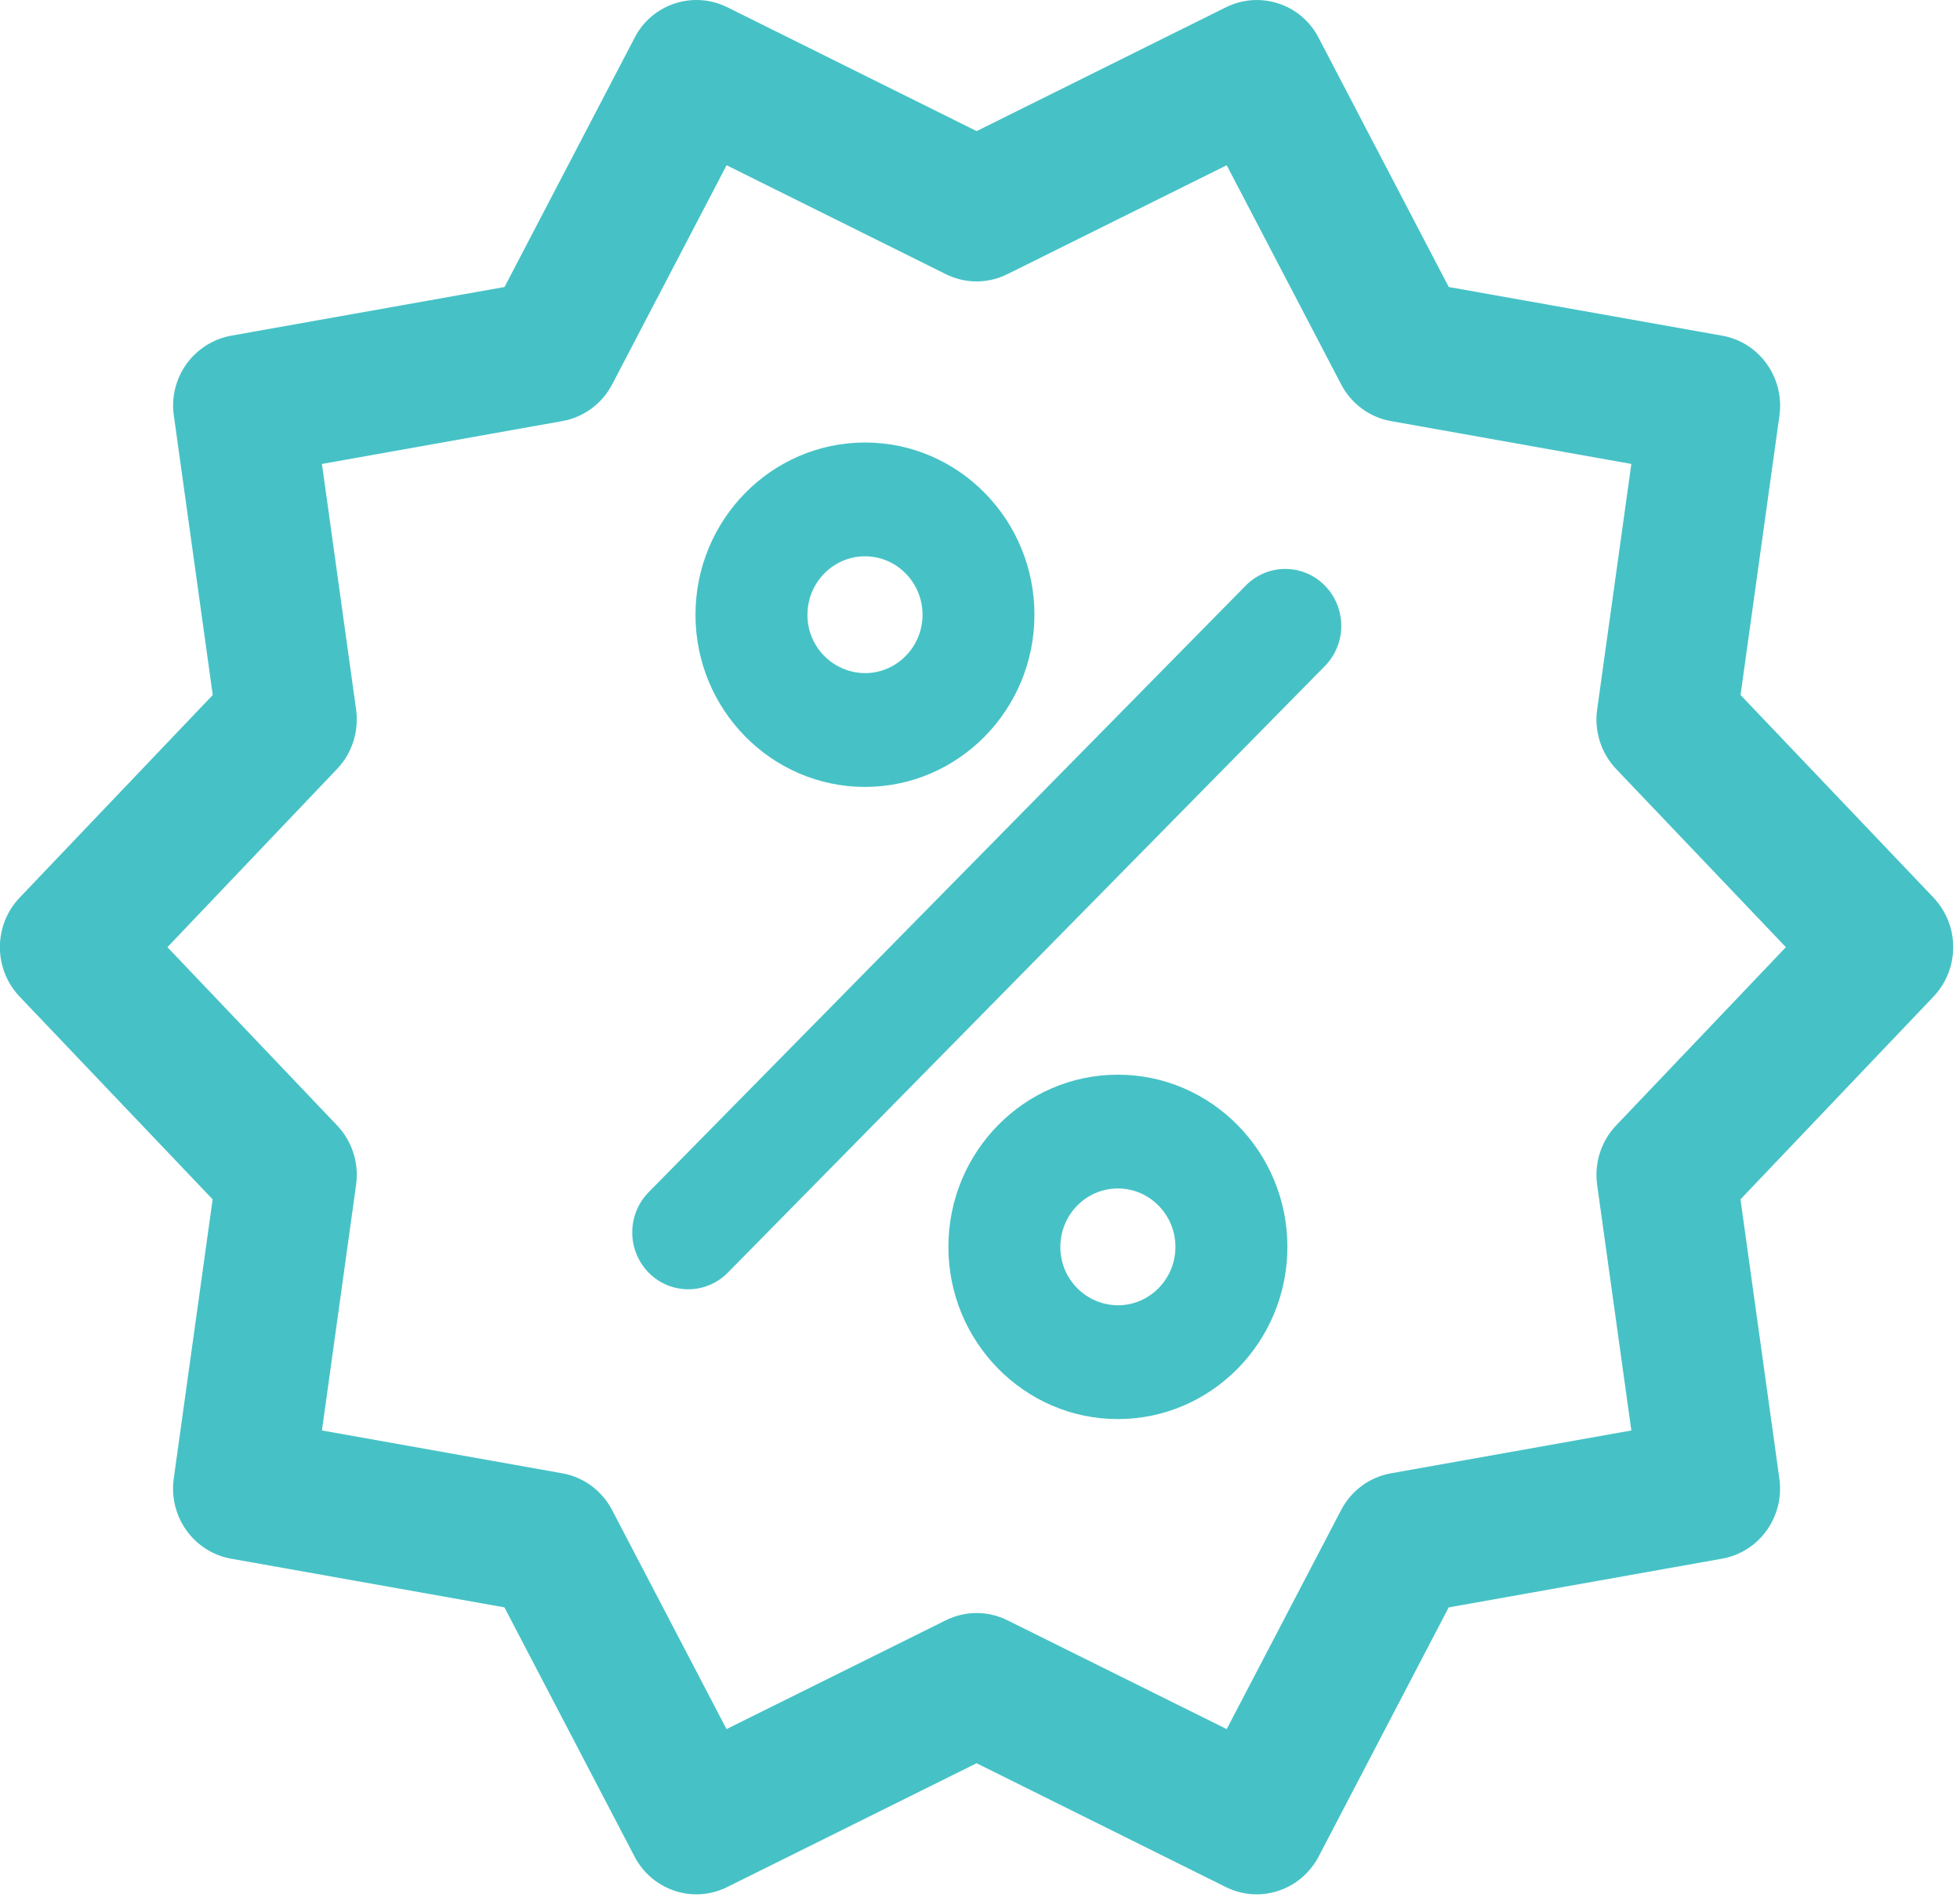
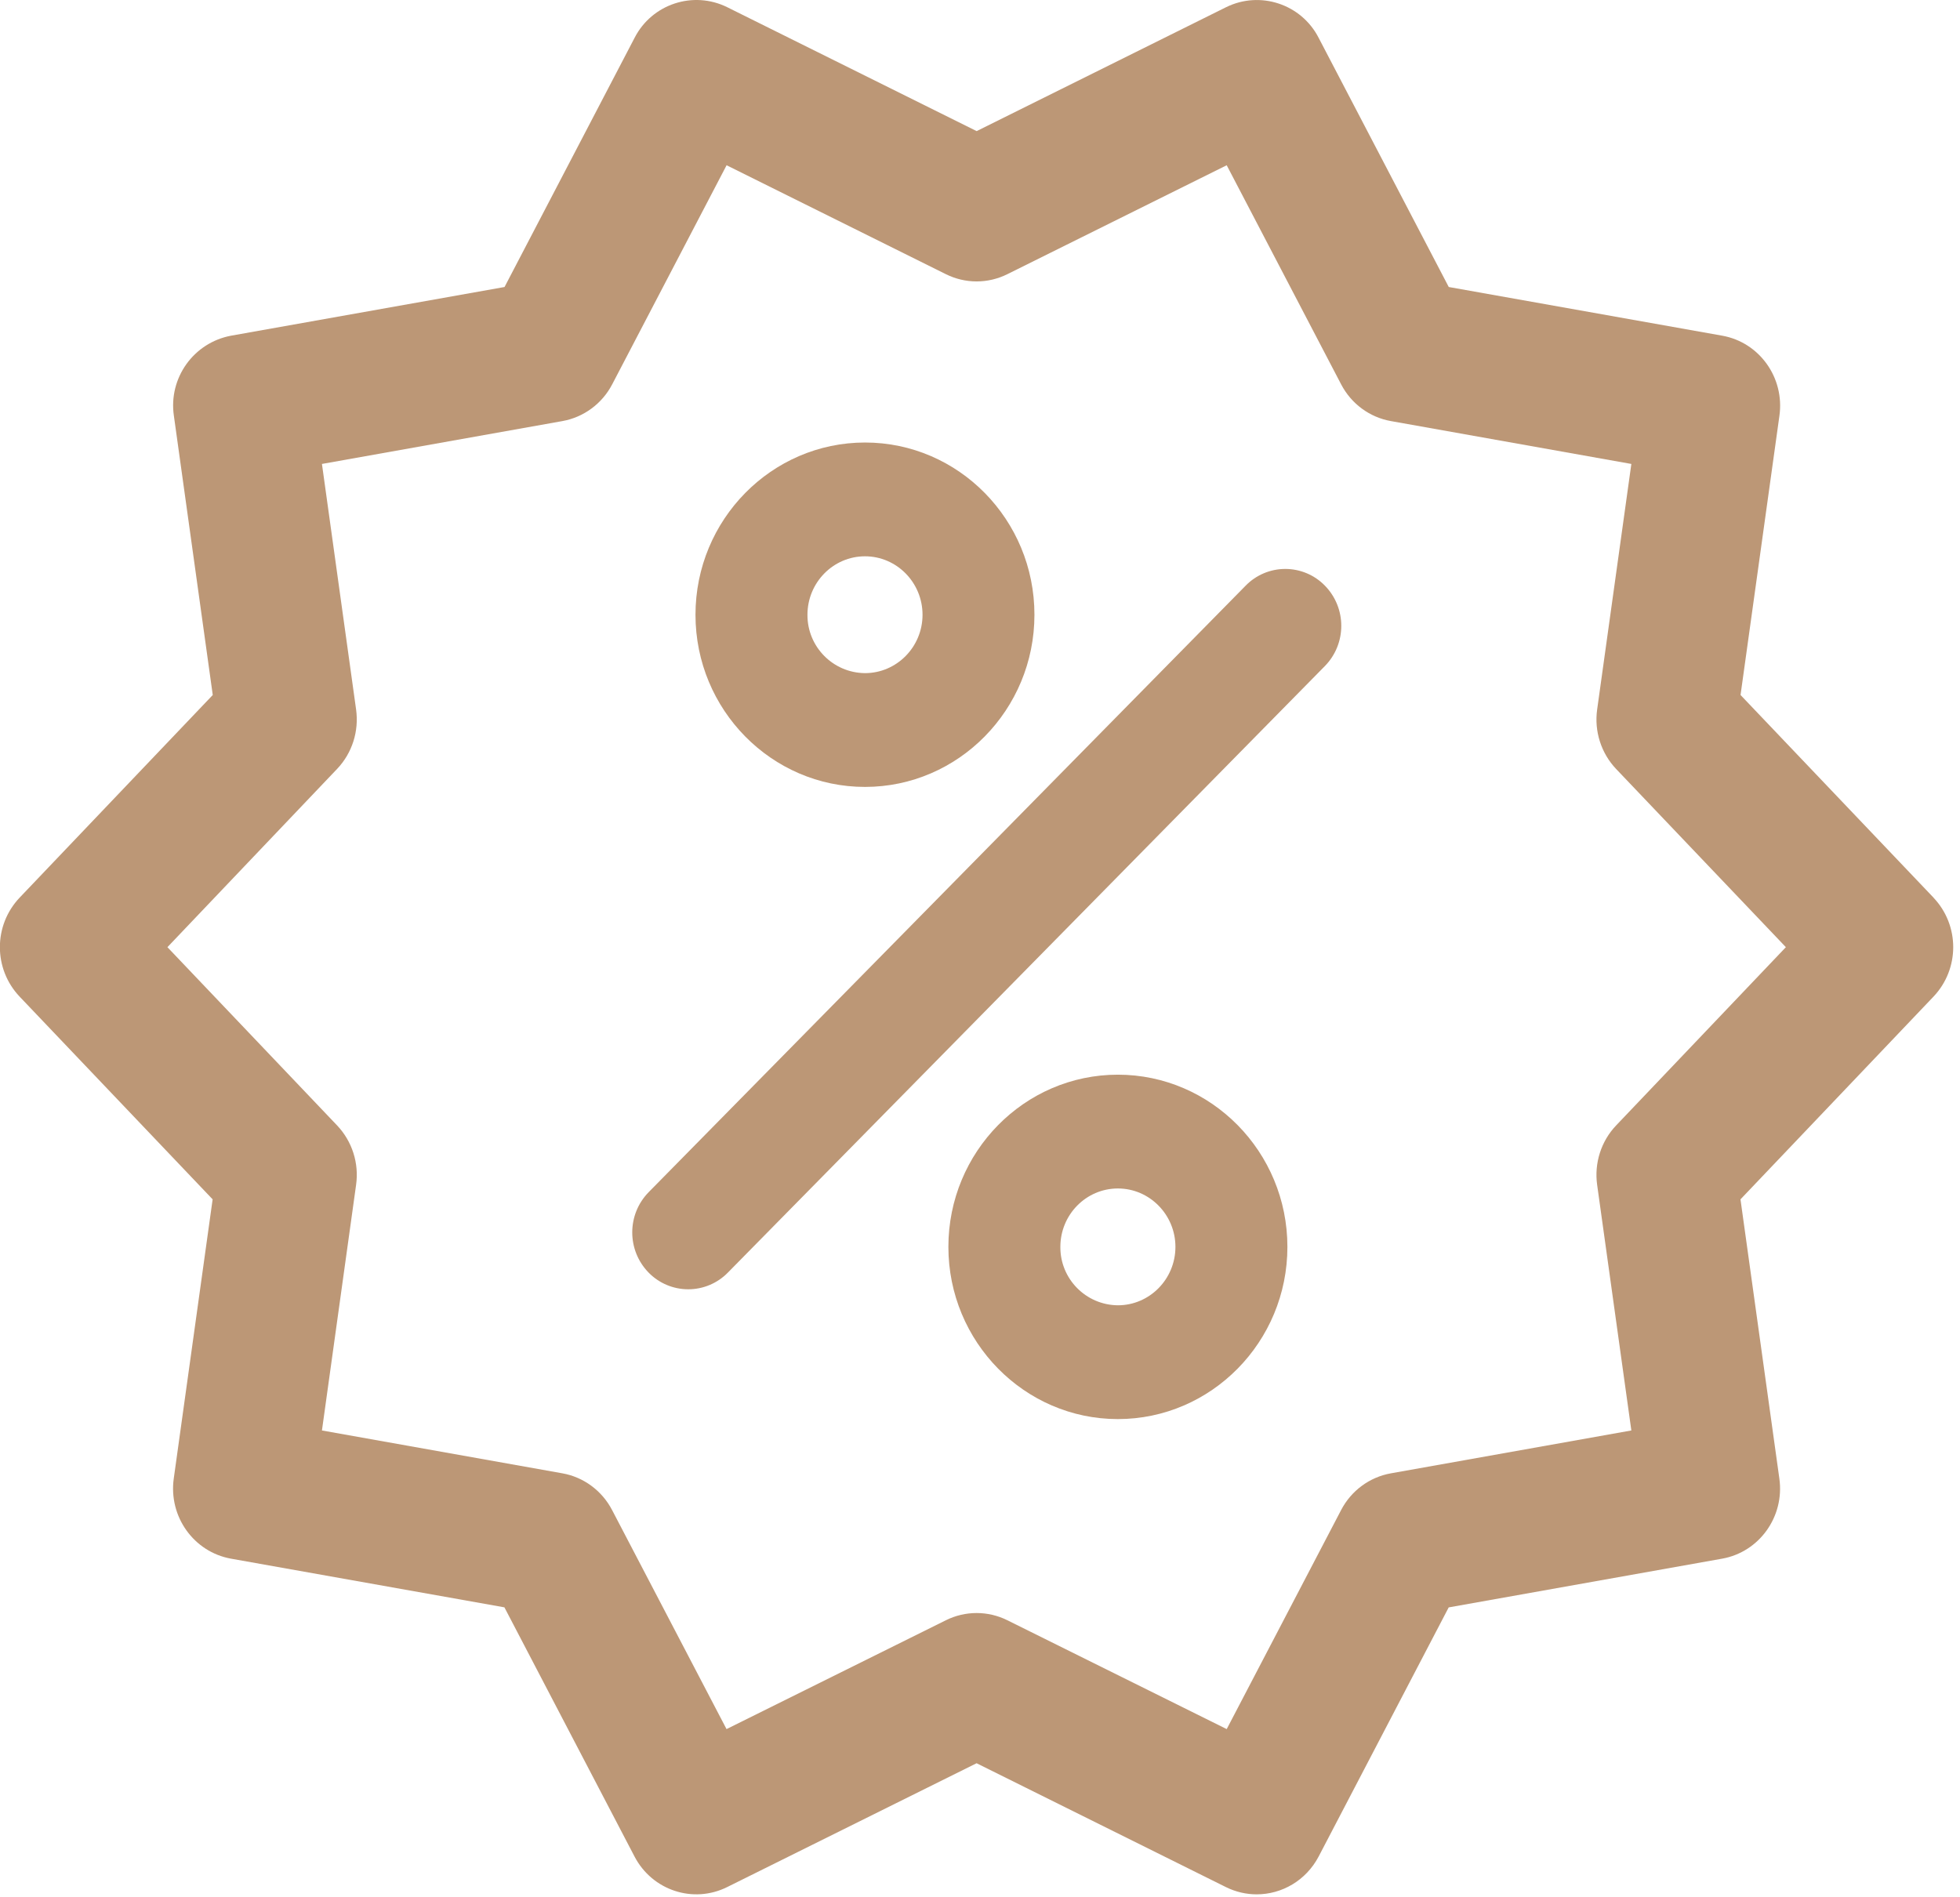
<svg xmlns="http://www.w3.org/2000/svg" width="31" height="30" viewBox="0 0 31 30">
-   <g fill="#46C2C6" fill-rule="evenodd">
+   <g fill="#BC9776" fill-rule="evenodd">
    <path d="M25.561 17.803c-.237.249-.348.596-.3.94l.541 3.885-3.803.678c-.337.06-.627.274-.787.58l-1.81 3.466-3.47-1.722a1.091 1.091 0 0 0-.971 0l-3.47 1.722-1.81-3.465c-.16-.307-.45-.521-.786-.581l-3.803-.678.54-3.885a1.136 1.136 0 0 0-.3-.94l-2.684-2.82 2.684-2.82c.237-.249.348-.596.3-.94l-.54-3.884 3.803-.678c.336-.06.627-.274.787-.58l1.81-3.467 3.468 1.723c.307.153.666.153.973 0l3.469-1.723 1.81 3.466c.16.307.45.521.787.581l3.803.678-.541 3.885c-.048.343.063.69.3.94l2.685 2.819-2.685 2.82zm5.021-3.603l-3.053-3.206.615-4.418c.084-.601-.316-1.161-.905-1.266l-4.325-.77L20.856.598a1.099 1.099 0 0 0-1.464-.484l-3.945 1.96-3.945-1.96a1.099 1.099 0 0 0-1.465.484L7.98 4.54l-4.325.77a1.123 1.123 0 0 0-.905 1.266l.615 4.418L.31 14.2a1.138 1.138 0 0 0 0 1.565l3.053 3.207-.615 4.418c-.083.601.317 1.16.905 1.266l4.325.77 2.058 3.942c.28.536.928.75 1.465.483l3.945-1.959 3.945 1.96c.156.077.322.114.485.114.398 0 .78-.218.98-.598l2.057-3.941 4.325-.771c.588-.105.989-.665.905-1.266l-.615-4.418 3.053-3.207a1.138 1.138 0 0 0 0-1.565z" />
    <path d="M13.681 8.8c.502 0 .91.415.91.925 0 .509-.409.923-.91.923a.918.918 0 0 1-.91-.923c0-.51.408-.925.91-.925m0 3.648c1.478 0 2.68-1.222 2.68-2.723C16.362 8.222 15.16 7 13.682 7 12.203 7 11 8.222 11 9.725c0 1.502 1.203 2.723 2.681 2.723M20.955 9.264a.875.875 0 0 0-1.253 0l-9.443 9.595a.91.91 0 0 0 0 1.272.876.876 0 0 0 1.253 0l9.443-9.595a.91.91 0 0 0 0-1.272M17.68 20.648a.918.918 0 0 1-.909-.924c0-.51.408-.924.91-.924.501 0 .91.415.91.924 0 .51-.409.924-.91.924m0-3.648C16.201 17 15 18.222 15 19.724c0 1.502 1.203 2.724 2.68 2.724 1.479 0 2.682-1.222 2.682-2.724 0-1.502-1.203-2.724-2.682-2.724" />
  </g>
</svg>
